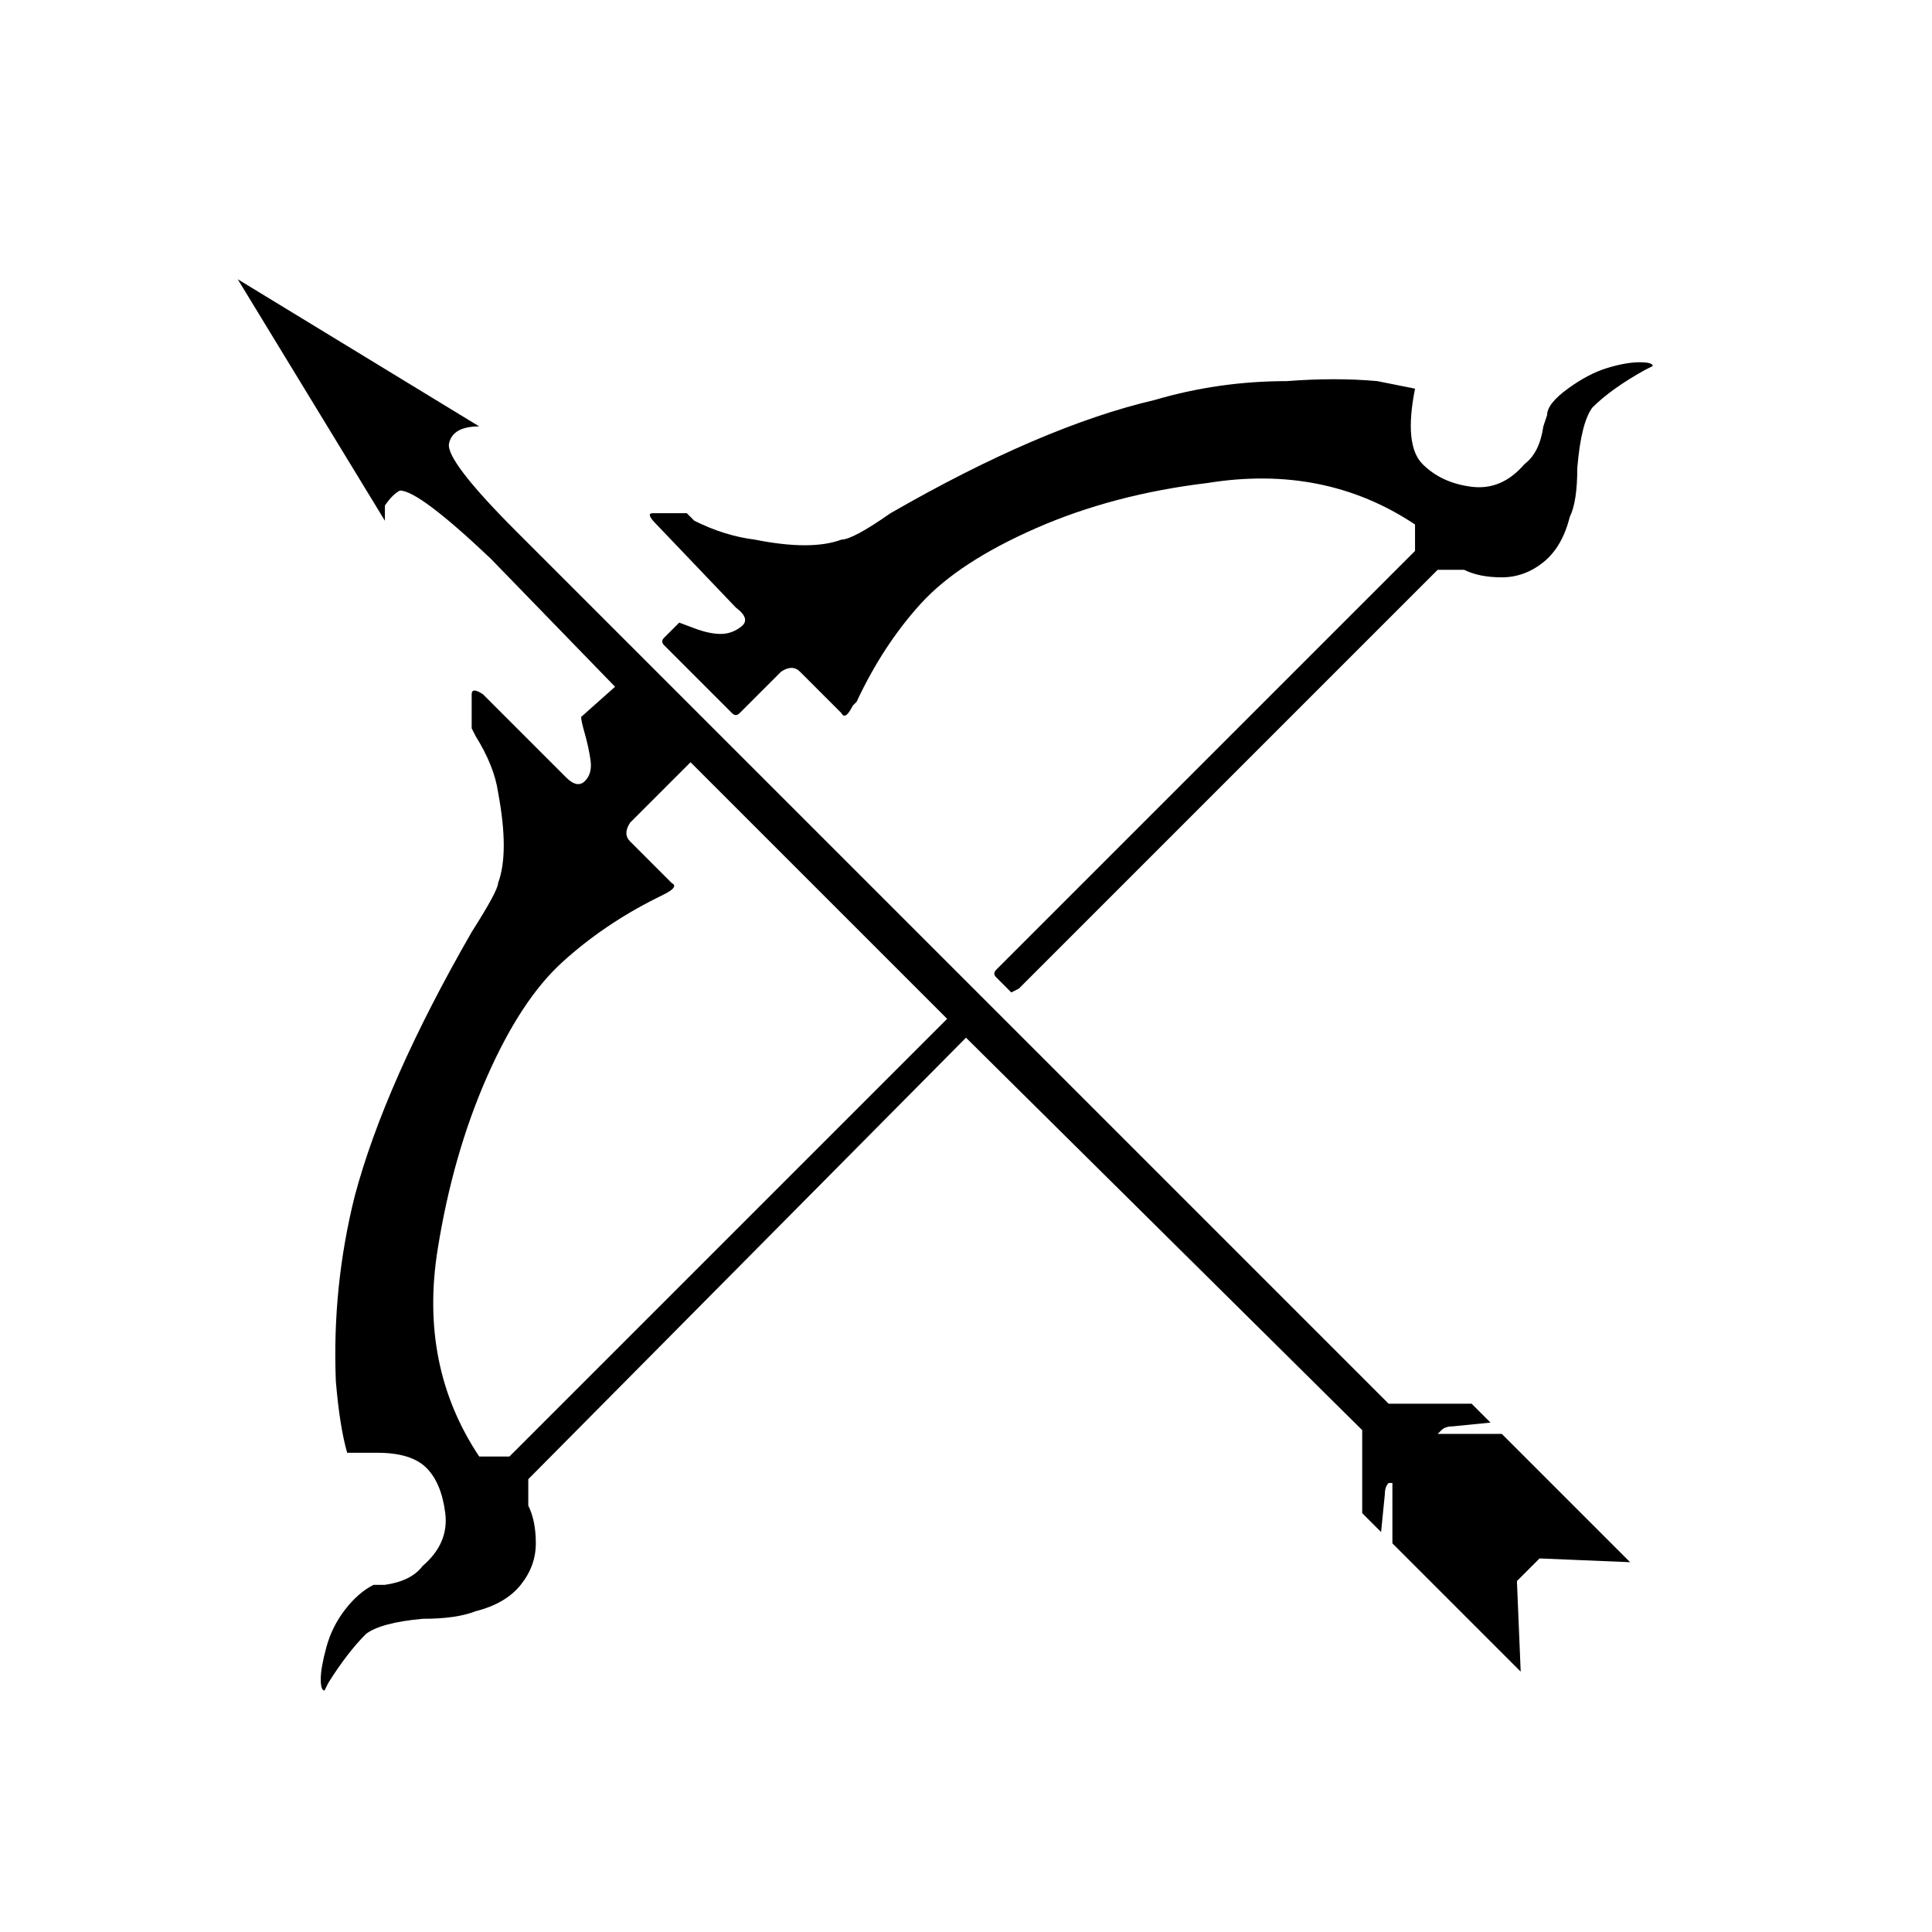
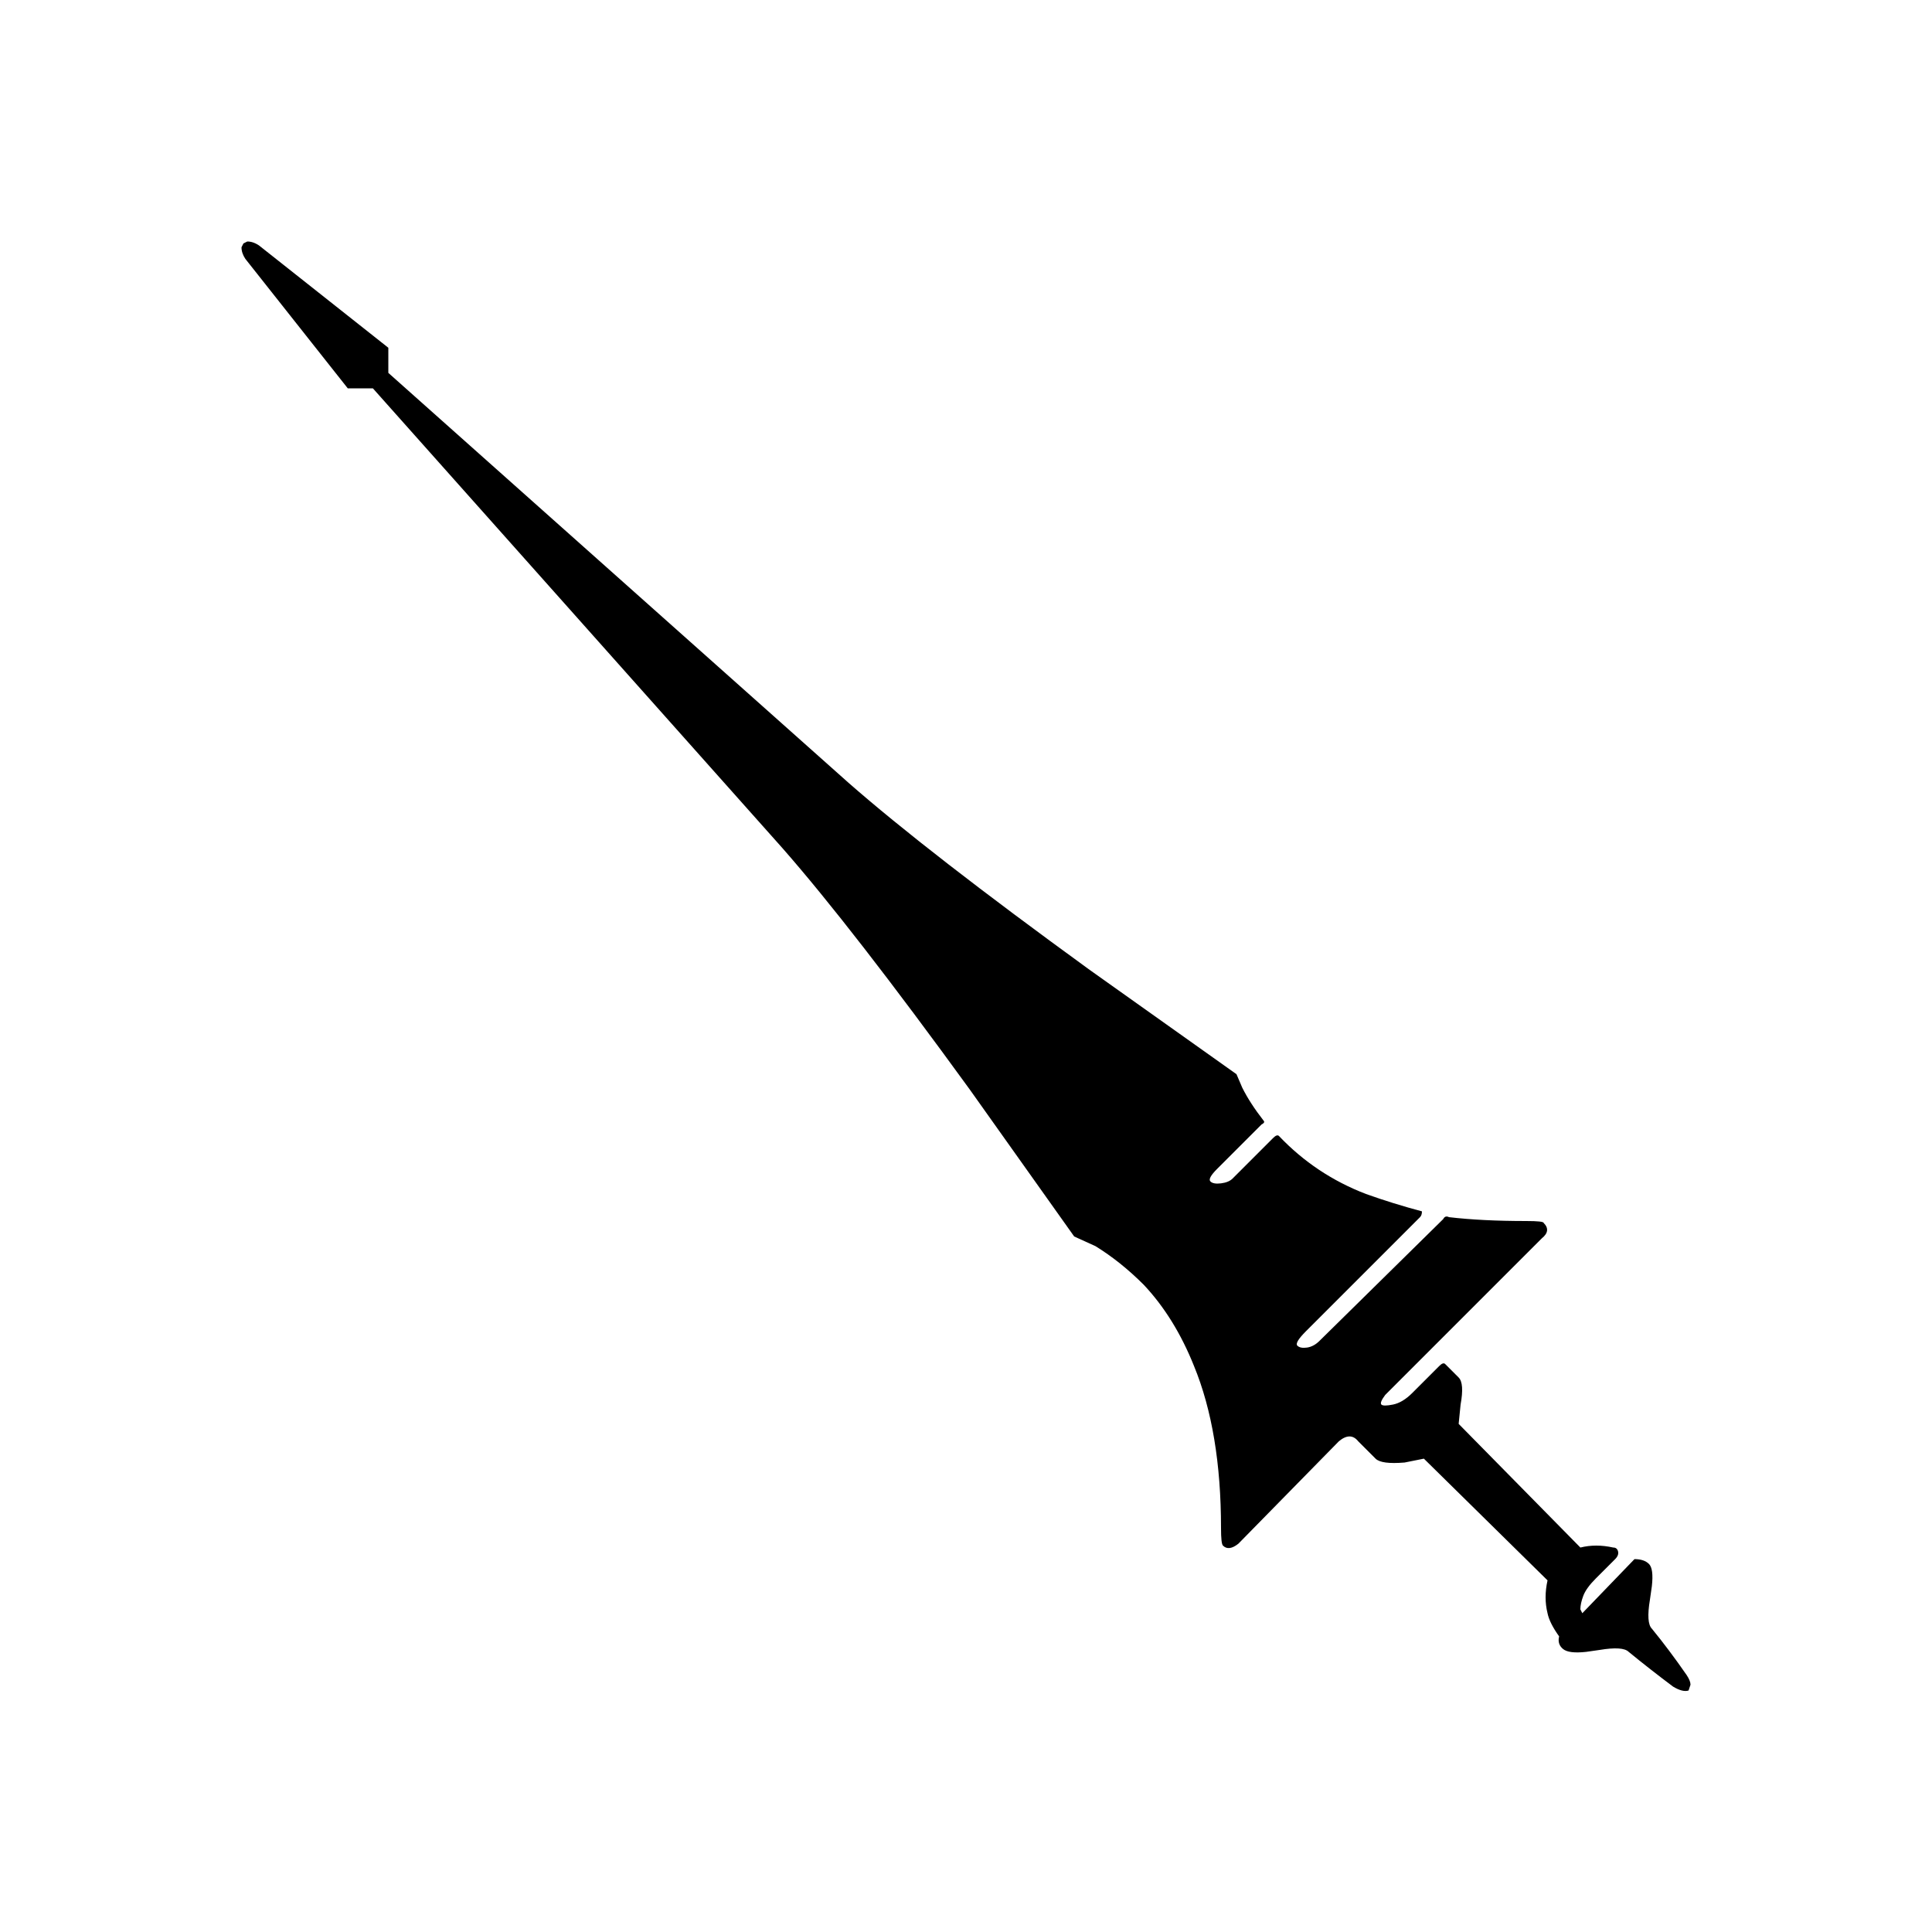
- <svg xmlns="http://www.w3.org/2000/svg" viewBox="0 0 512 512">
-   <path d="M270 262l111-111h7q4 2 10 2t11-4 7-12q2-4 2-13 1-12 4-16 5-5 14-10l2-1q0-1-3.5-1t-8.5 1.5-10.5 5.5-5.5 7l-1 3q-1 7-5 10-6 7-14 6t-13-6-2-20l-10-2q-11-1-24 0-18 0-35 5-30 7-70 30-10 7-13 7-8 3-23 0-8-1-16-5l-2-2h-9q-2 0 1 3l21 22q4 3 1.5 5t-5.5 2-7-1.5l-4-1.5-4 4q-1 1 0 2l18 18q1 1 2 0l11-11q3-2 5 0l11 11q1 2 3-2l1-1q7-15 17-26t30.5-20 45.5-12q31-5 55 11v7L264 257q-1 1 0 2l4 4zM86 448l1-2q5-8 10-13 4-3 15-4 9 0 14-2 8-2 12-7t4-11-2-10v-7l116-117 105 104v22l5 5 1-10q0-2 1-3h1v16l34 34-1-24 6-6 24 1-34-34h-17l1-1q1-1 3-1l10-1-5-5h-22L137 141q-19-19-18-23.5t8-4.5L63 74l39 64v-4q2-3 4-4 5 0 24 18l33 34-9 8q0 1 1 4.5t1.5 7-1.5 5.5-5-1l-22-22q-3-2-3 0v9l1 2q5 8 6 15 3 16 0 24 0 2-7 13-23 40-31 70-6 24-5 49 1 12 3 19h8q9 0 13 4t5 12-6 14q-3 4-10 5h-3q-4 2-7.5 6.5t-5 10T85 445t1 3zm41-62q-16-24-11-55 4-25 13-45.5t20-30.5 25-17l2-1q4-2 2-3l-11-11q-2-2 0-5l16-16 68 68-116 116h-8z" />
+ <svg xmlns="http://www.w3.org/2000/svg" viewBox="0 0 1000 1000">
+   <path d="M750 630q-2-1-3 1l-64 63q-3 3-6.5 3.5t-5-1 4.5-7.5l59-59q1-1 1-3-15-4-29-9-26-10-45-30-1-1-3 1l-21 21q-2 2-6 2.5t-5.5-1 3.5-6.5l23-23q2-1 1-2-7-9-11-17l-3-7-76-54q-84-61-125-97L201 193v-13l-67-53q-3-2-6-2l-2 1-1 2q0 3 2 6l53 67h13l212 238q36 41 97 125l54 76 11 5q13 8 25 20 16 17 26 42 14 34 14 84 0 8 1 9 3 3 8-1l52-53q6-5 10 0l9 9q3 3 15 2l10-2 64 63q-2 9 0 17 1 5 6 12-1 4 2 6.5t12 1.5l7-1q12-2 15 1 11 9 23 18 5 3 8 2l1-3q0-2-2-5-9-13-18-24-3-3-1-15l1-7q1-9-1.5-11.5T846 807l-27 28-1-2q0-3 1.5-7t6.5-9l10-10q2-2 1.5-4t-2.5-2q-9-2-17 0l-63-64 1-10q2-11-1-14l-7-7q-1-1-3 1l-14 14q-5 5-10 6t-6 0 2-5l81-81q5-4 1-8 0-1-9-1-23 0-40-2z" />
</svg>
